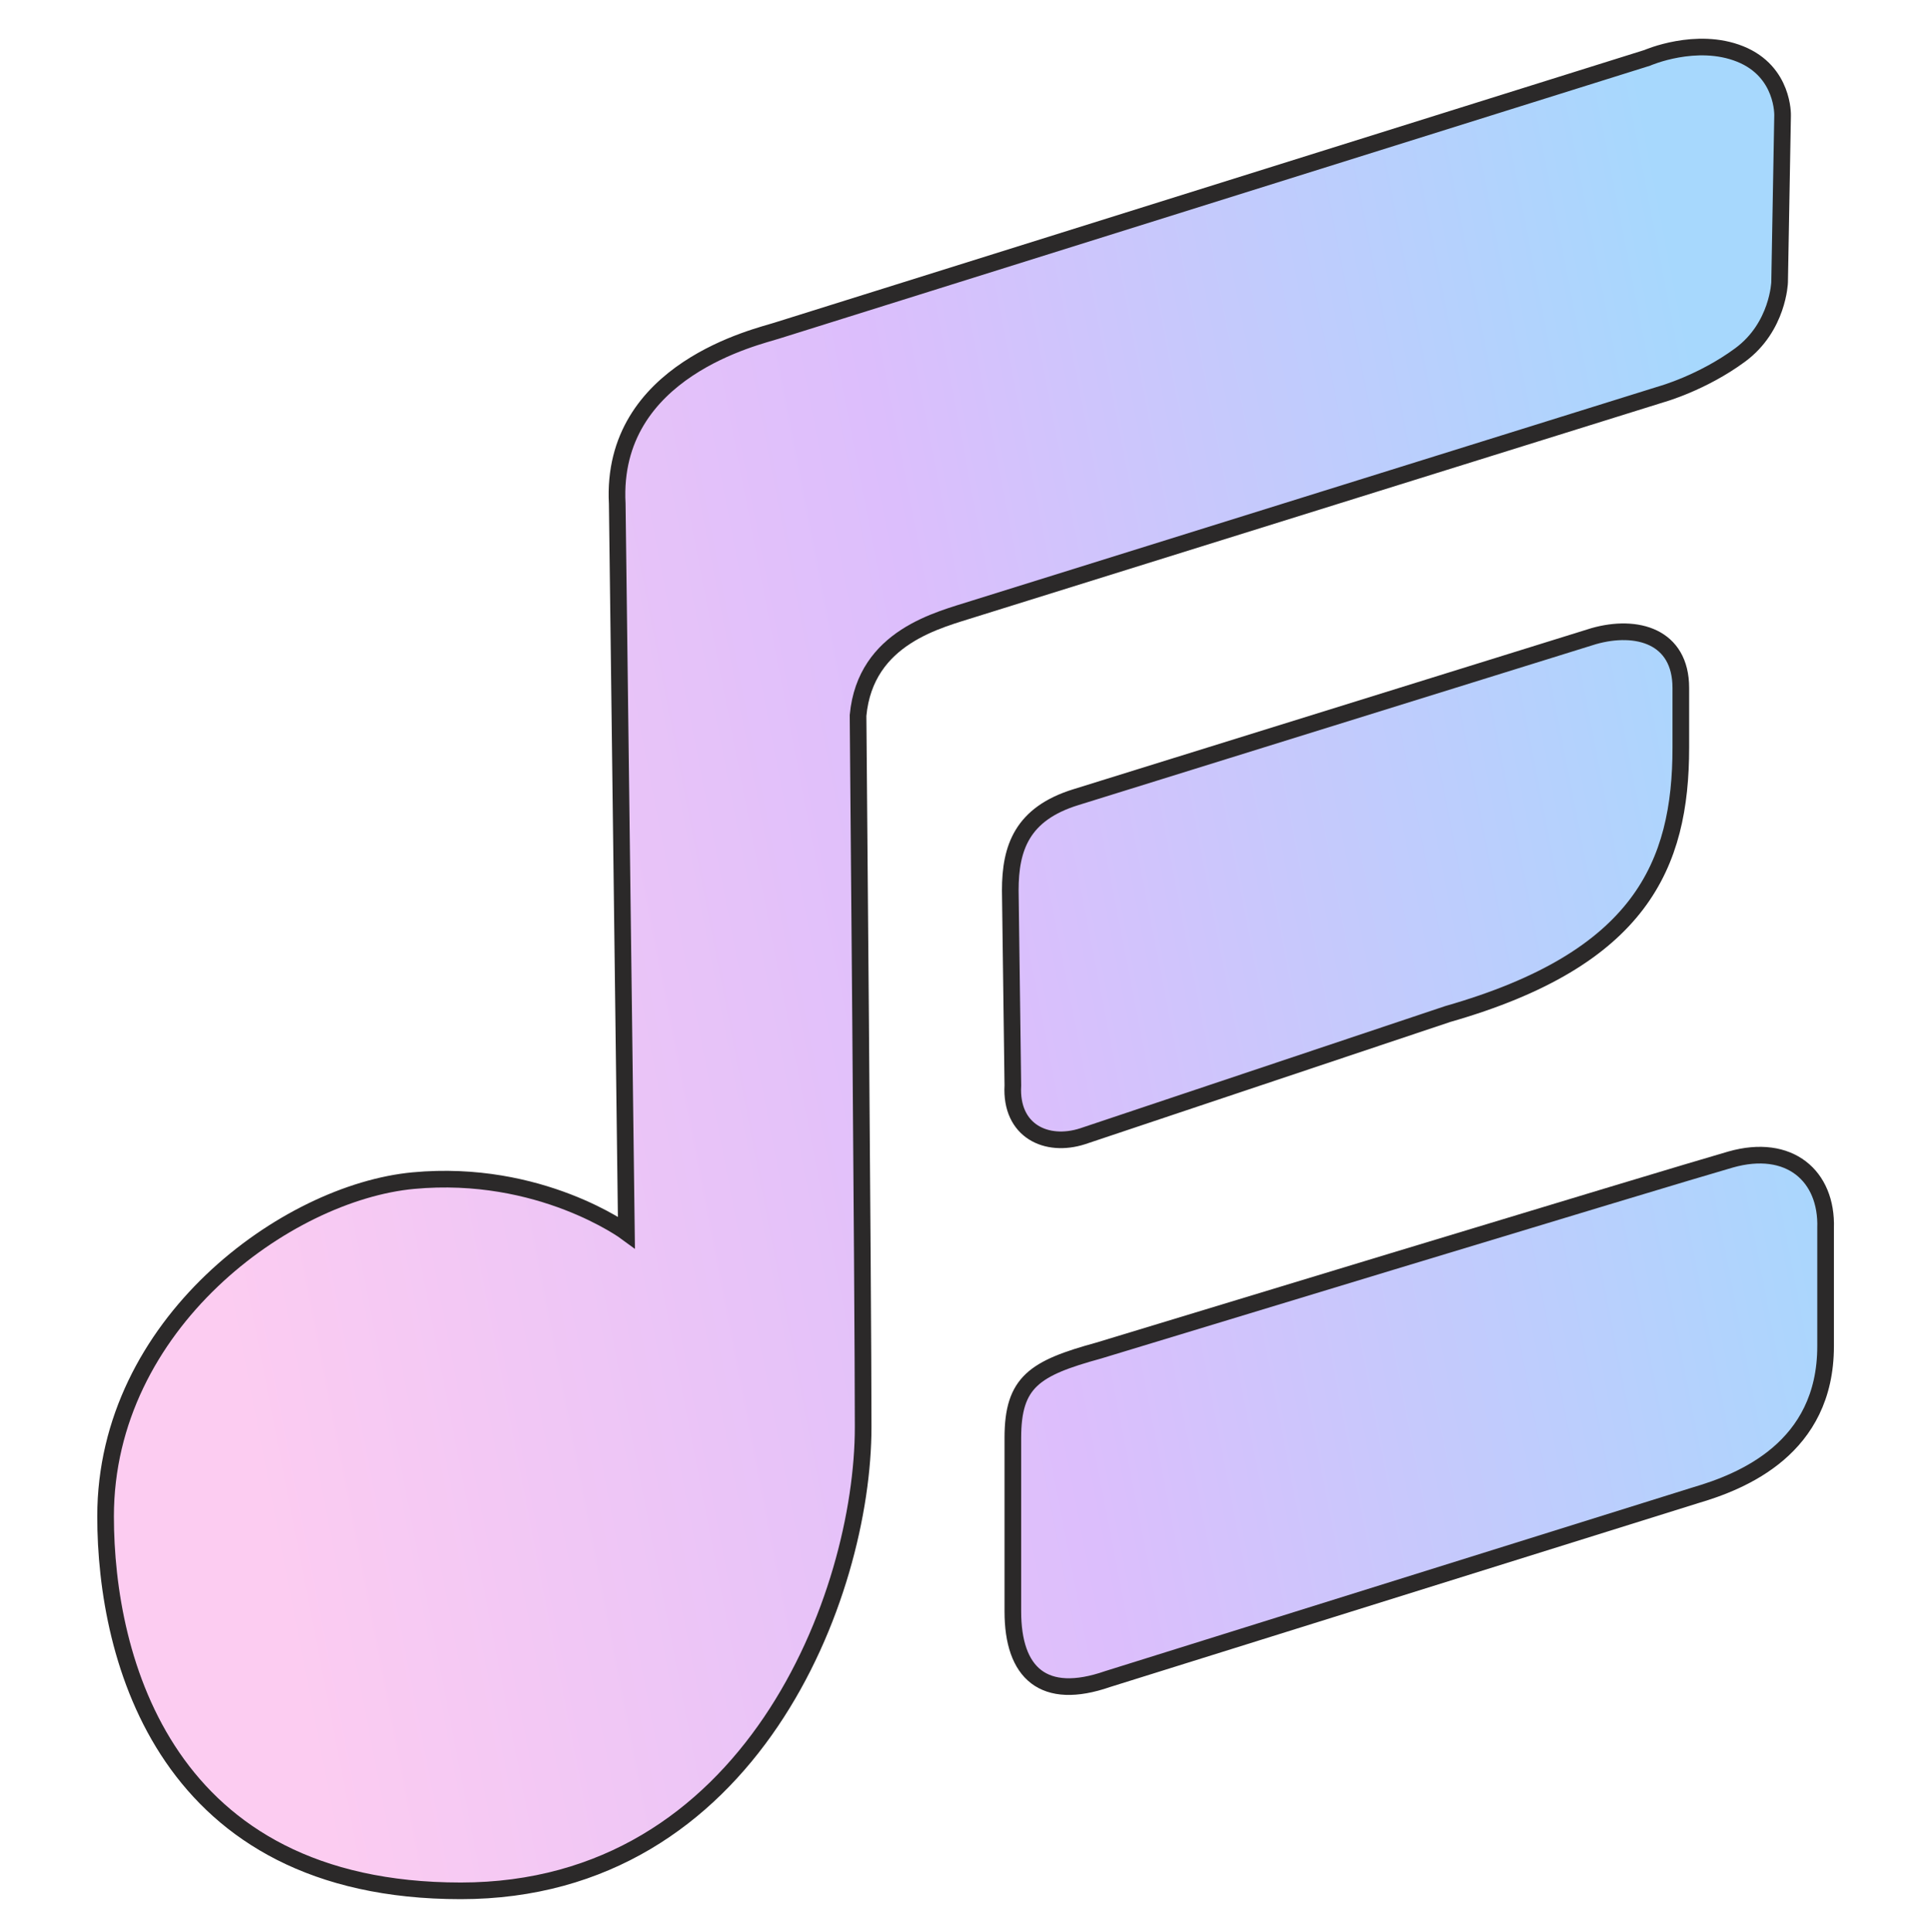
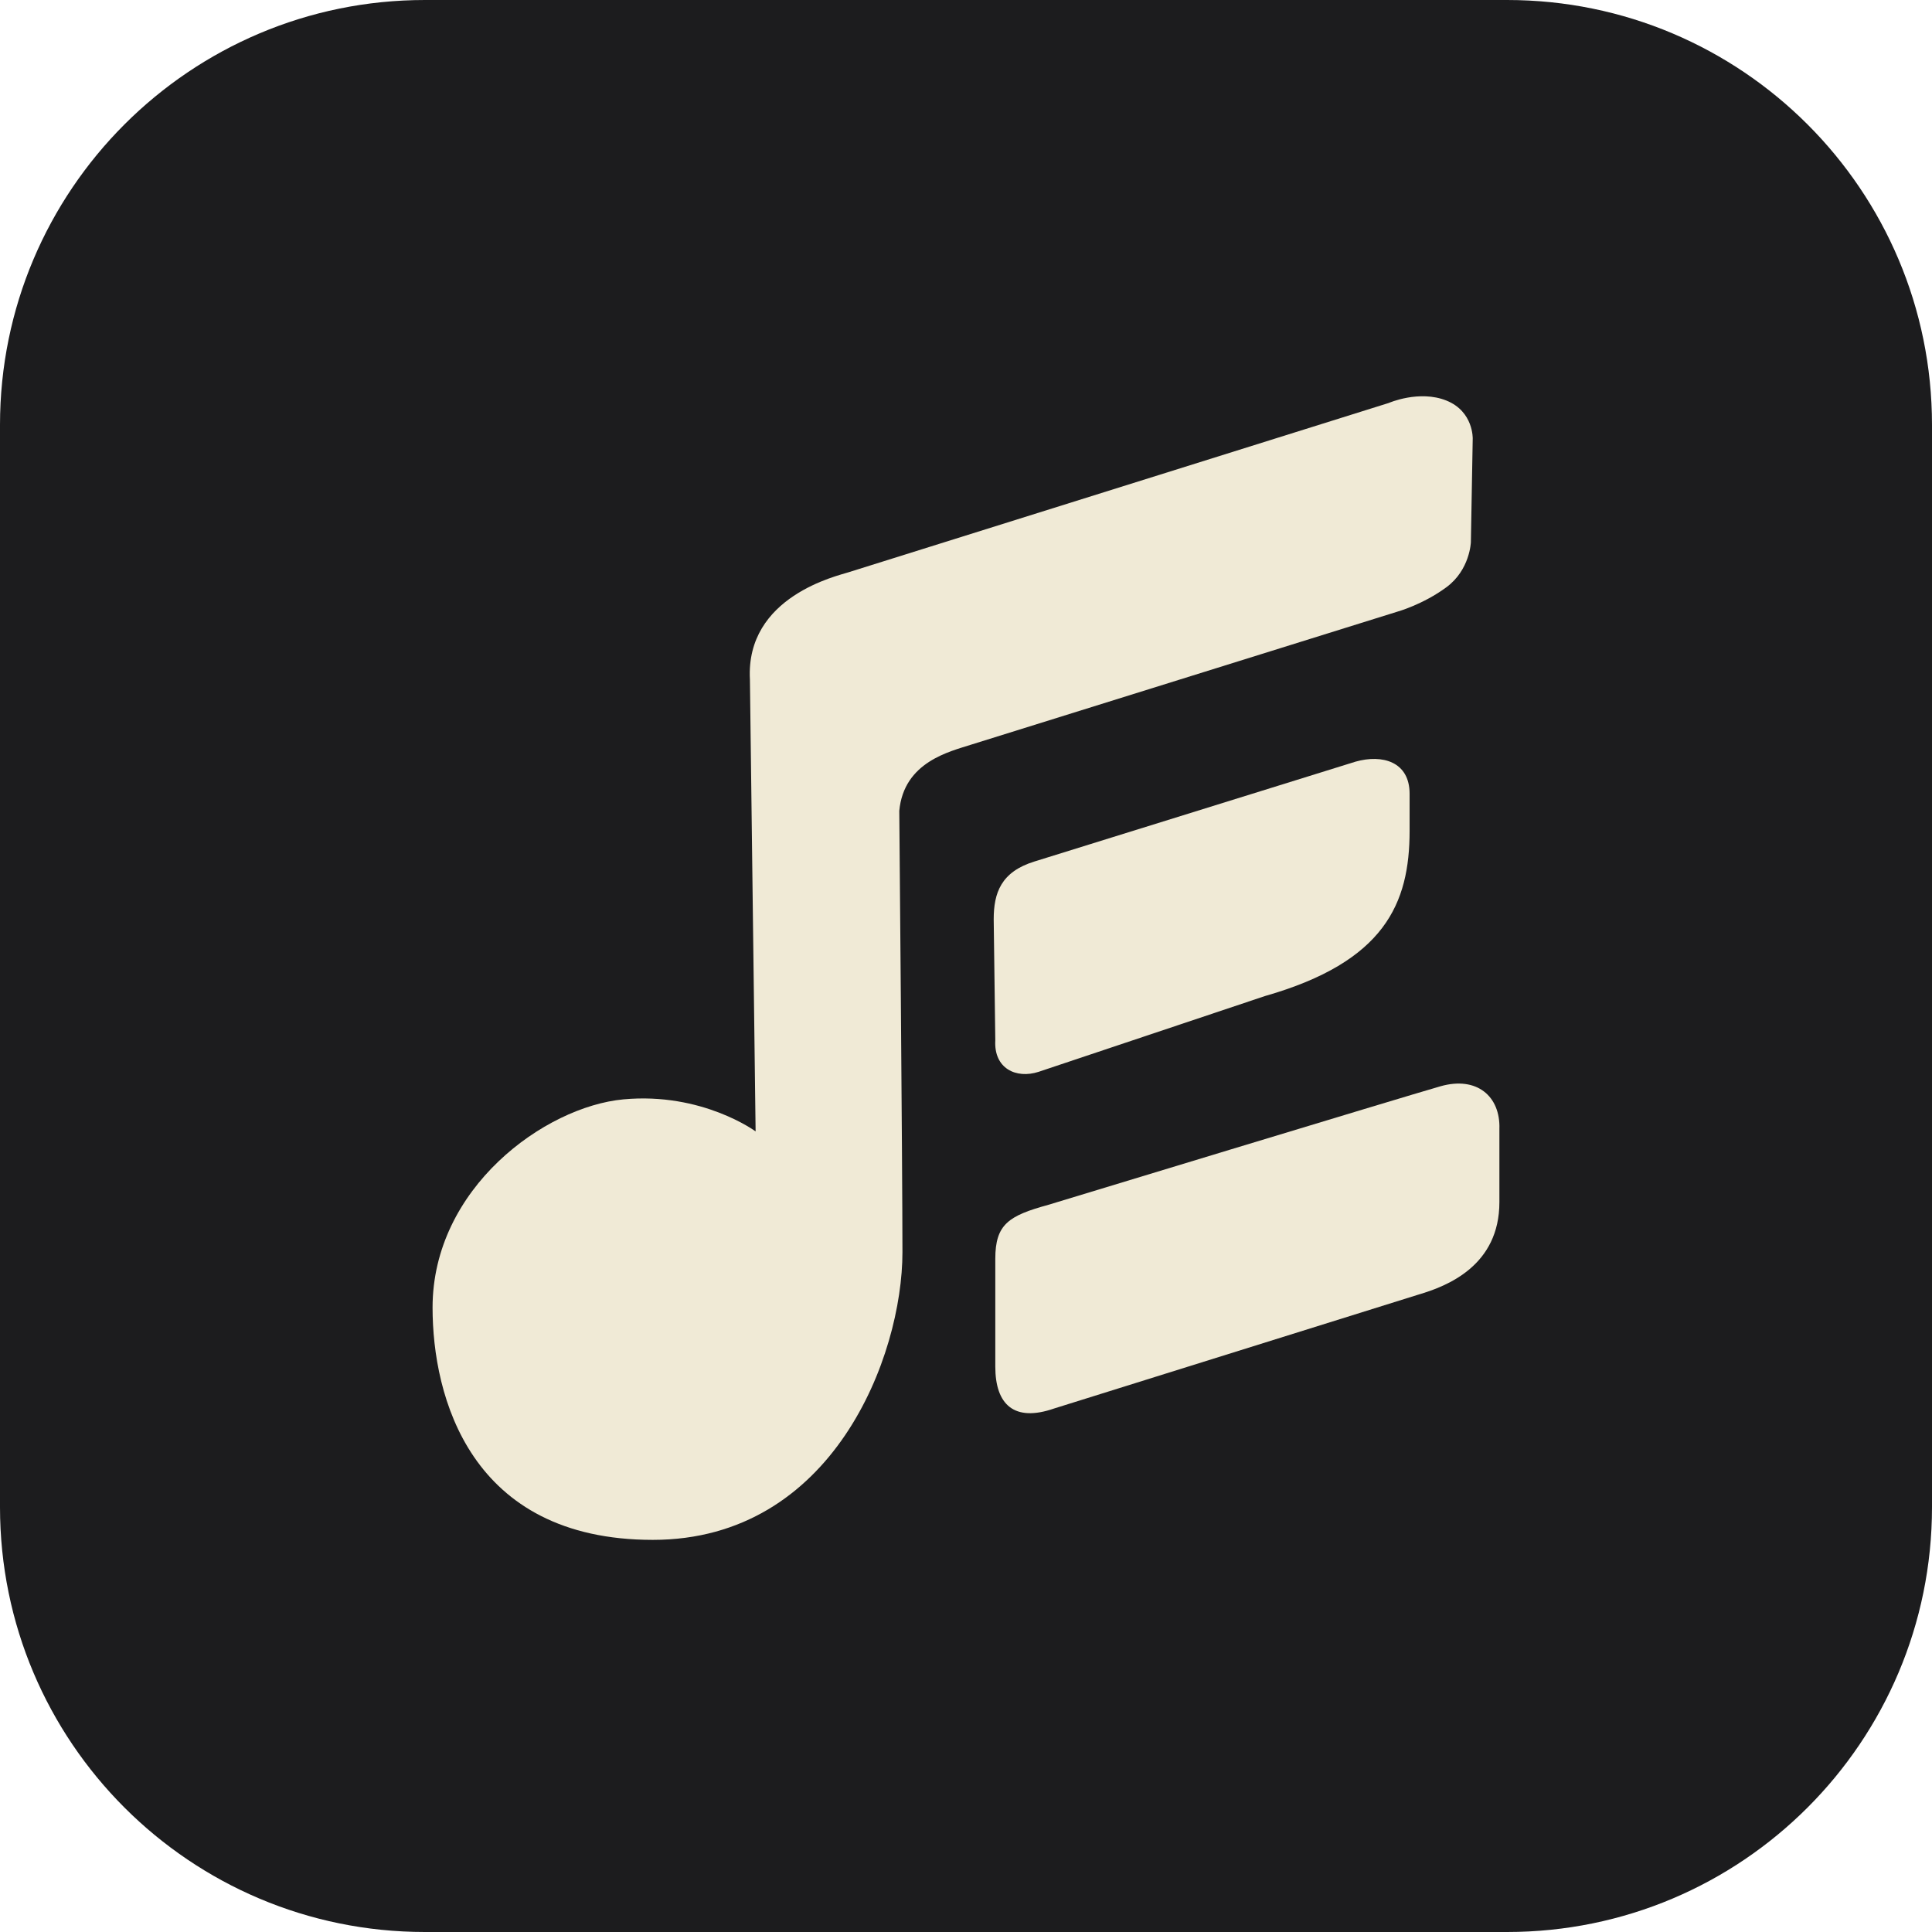
- <svg xmlns="http://www.w3.org/2000/svg" viewBox="16 15 580 580">
-   <defs>
-     <linearGradient id="g" x1="71.491" y1="350.63" x2="551.36" y2="257.368" gradientUnits="userSpaceOnUse">
-       <stop offset="0" stop-color="#fcccf1" />
-       <stop offset="0.5" stop-color="#dcbefc" />
-       <stop offset="1" stop-color="#a7d8fd" />
-     </linearGradient>
-   </defs>
-   <path d="M249.205 114.329 L510.699 32.377 C510.699 32.377 525.463 25.913 538.636 31.22 C551.81 36.528 551.358 49.709 551.358 49.709 L550.464 99.763 C550.464 99.763 550.049 113.161 538.636 121.587 C527.224 130.012 514.95 133.407 514.95 133.407 L308.537 197.811 C298.175 201.165 275.923 206.119 273.697 229.869 C273.697 229.869 275.227 403.645 275.227 443.582 C275.227 493.942 241.622 582.872 154.358 582.872 C65.76 582.872 47.709 513.389 47.709 470.406 C47.709 412.557 102.003 373.129 140.138 369.574 C178.273 366.019 204.127 385.087 204.127 385.087 L201.373 166.271 C199.204 125.931 244.035 116.052 249.205 114.329 Z" fill="url(#g)" stroke="#2b2929" stroke-width="5" stroke-miterlimit="10" />
-   <path d="M345.928 420.623 C345.928 420.623 518.078 368.274 535.733 363.243 C553.388 358.212 564.789 368.142 564.274 383.837 L564.274 419.323 C564.274 449.986 539.212 459.963 525.178 464.079 L348.687 519.256 C329.357 525.979 320.186 517.423 320.186 498.97 L320.186 446.803 C320.186 430.002 326.687 425.907 345.928 420.623 Z" fill="url(#g)" stroke="#2b2929" stroke-width="5" stroke-miterlimit="10" />
-   <path d="M339.143 254.402 L494.664 206.043 C507.578 202.394 520.795 206.043 520.795 221.613 L520.795 239.527 C520.795 274.769 508.753 302.967 450.793 319.539 L341.142 356.25 C330.333 359.74 319.414 354.699 320.186 340.976 L319.414 282.394 C319.414 269.641 322.93 259.403 339.143 254.402 Z" fill="url(#g)" stroke="#2b2929" stroke-width="5" stroke-miterlimit="10" />
+ <svg xmlns="http://www.w3.org/2000/svg" viewBox="0 0 512 512" width="512" height="512">
+   <rect width="512" height="512" rx="112.6" fill="#1c1c1e" />
+   <g transform="translate(88.523 89.070) scale(0.54731)">
+     <path d="M249.205 114.329 L510.699 32.377 C510.699 32.377 525.463 25.913 538.636 31.22 C551.81 36.528 551.358 49.709 551.358 49.709 L550.464 99.763 C550.464 99.763 550.049 113.161 538.636 121.587 C527.224 130.012 514.95 133.407 514.95 133.407 L308.537 197.811 C298.175 201.165 275.923 206.119 273.697 229.869 C273.697 229.869 275.227 403.645 275.227 443.582 C275.227 493.942 241.622 582.872 154.358 582.872 C65.76 582.872 47.709 513.389 47.709 470.406 C47.709 412.557 102.003 373.129 140.138 369.574 C178.273 366.019 204.127 385.087 204.127 385.087 L201.373 166.271 C199.204 125.931 244.035 116.052 249.205 114.329 Z" fill="#f0ead6" />
+     <path d="M345.928 420.623 C345.928 420.623 518.078 368.274 535.733 363.243 C553.388 358.212 564.789 368.142 564.274 383.837 L564.274 419.323 C564.274 449.986 539.212 459.963 525.178 464.079 L348.687 519.256 C329.357 525.979 320.186 517.423 320.186 498.97 L320.186 446.803 C320.186 430.002 326.687 425.907 345.928 420.623 Z" fill="#f0ead6" />
+     <path d="M339.143 254.402 L494.664 206.043 C507.578 202.394 520.795 206.043 520.795 221.613 L520.795 239.527 C520.795 274.769 508.753 302.967 450.793 319.539 L341.142 356.25 C330.333 359.74 319.414 354.699 320.186 340.976 L319.414 282.394 C319.414 269.641 322.93 259.403 339.143 254.402 Z" fill="#f0ead6" />
+   </g>
</svg>
